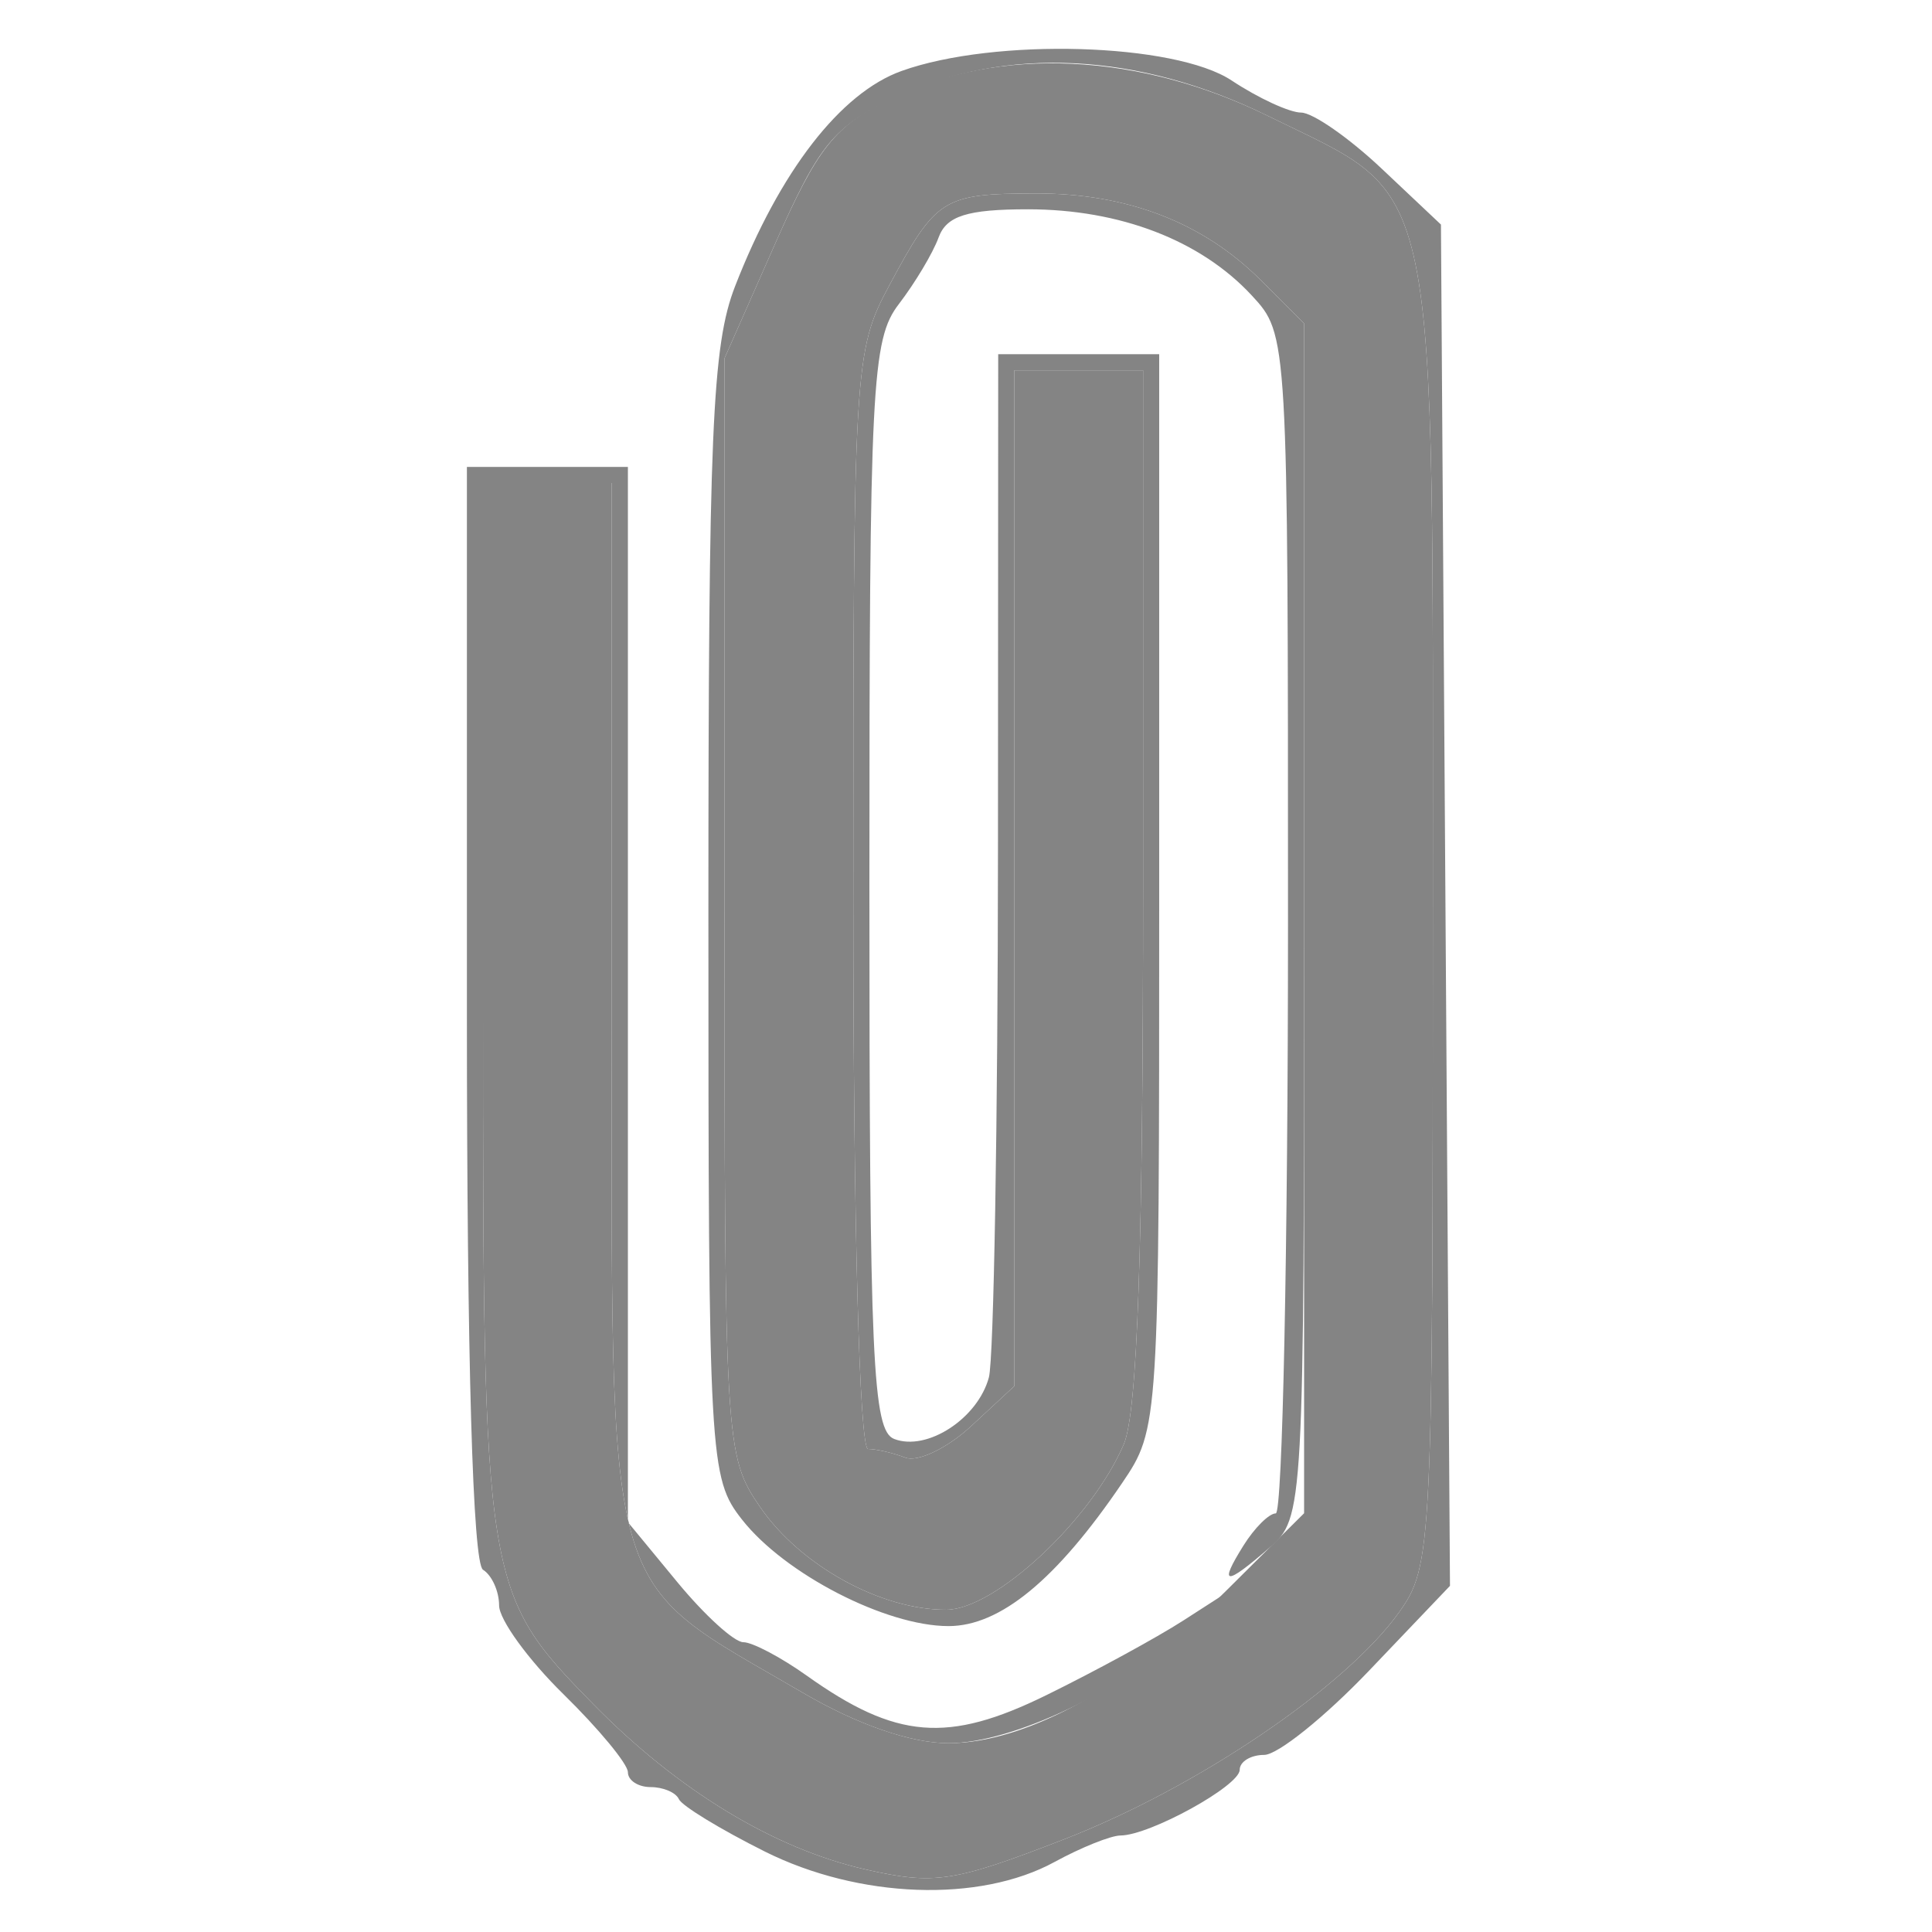
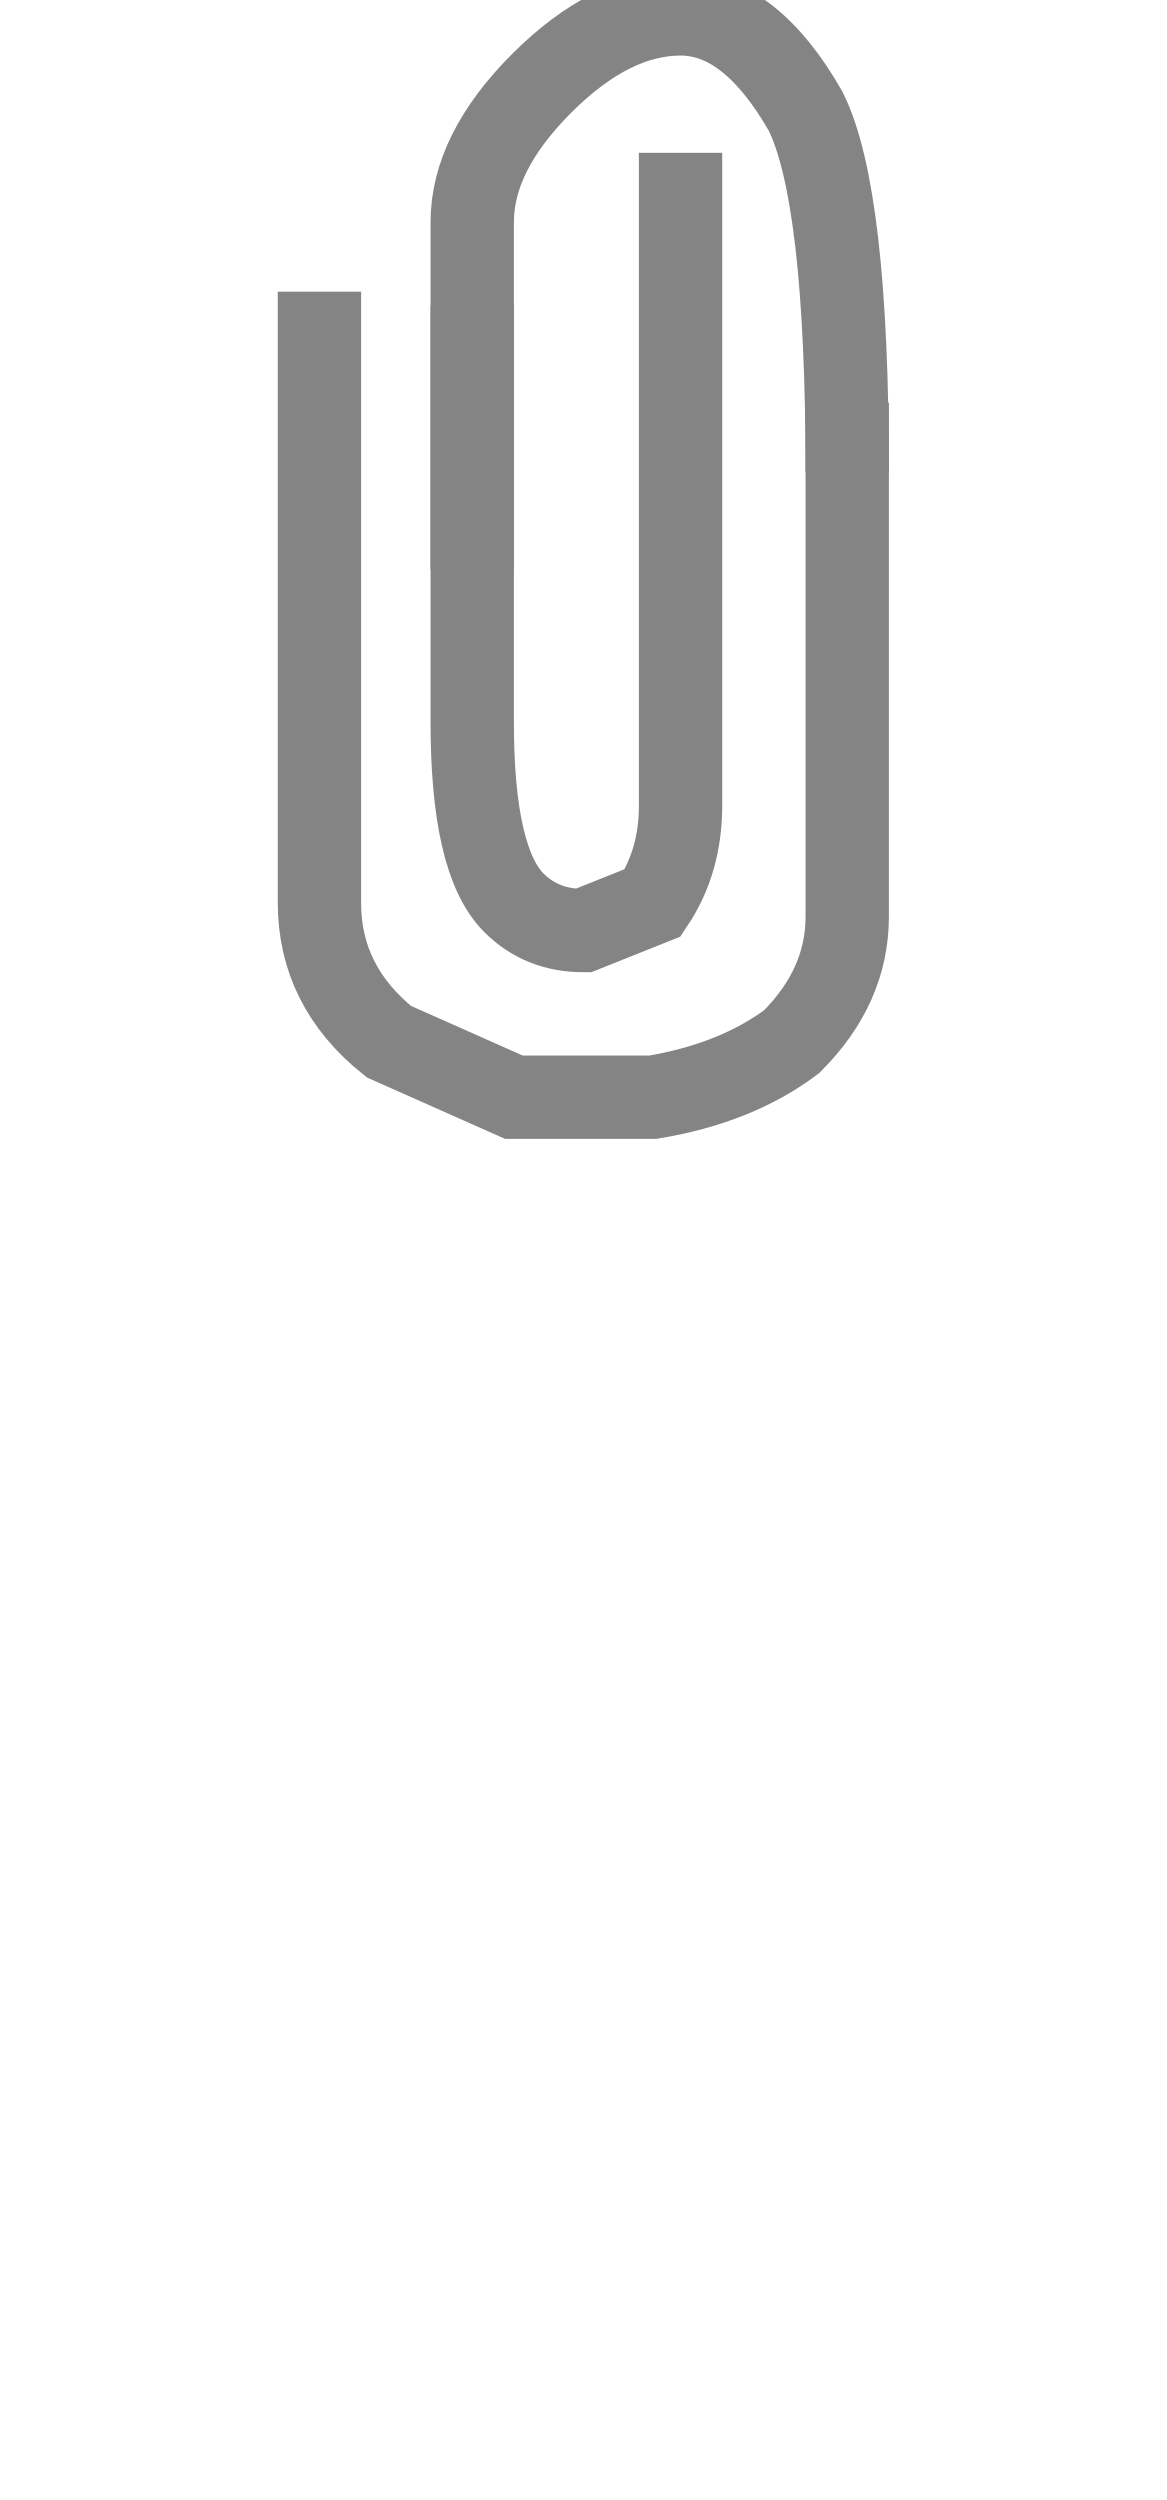
- <svg xmlns="http://www.w3.org/2000/svg" version="1.1" viewBox="0 0 120 120">
-   <path d="M56 4.407c-3.797 1.361-7.564 6.23-10.339 13.363C44.226 21.458 44 26.79 44 56.885c0 33.855.06 34.921 2.095 37.508 2.652 3.372 8.929 6.607 12.82 6.607 3.207 0 6.711-2.886 10.775-8.875C71.989 88.737 72 88.565 72 55.36V22H62l-.014 30.75c-.007 16.912-.261 31.672-.564 32.8-.687 2.558-3.841 4.61-5.882 3.827-1.344-.516-1.54-4.879-1.54-34.349 0-31.176.14-33.941 1.83-36.143 1.006-1.312 2.117-3.173 2.468-4.135.49-1.342 1.783-1.75 5.548-1.75 5.725 0 10.734 1.928 13.904 5.352C79.998 20.78 80 20.813 80 57.391 80 77.526 79.658 94 79.241 94c-.418 0-1.322.9-2.009 2-1.556 2.492-1.144 2.525 1.615.133C80.979 94.284 81 93.899 81 57.178V20.091l-2.666-2.666c-3.615-3.616-8.323-5.428-14.052-5.41-5.707.019-6.138.29-9.032 5.686C53.043 21.816 53 22.545 53 55.948 53 75.961 53.379 90 53.918 90c.505 0 1.547.241 2.315.536.769.295 2.605-.584 4.082-1.952L63 86.095V23h8v31.953c0 22.603-.351 32.771-1.198 34.75-2.011 4.693-7.979 10.261-11.018 10.28-4.059.025-9.081-2.743-11.572-6.379C45.036 90.429 45 89.823 45 56.317V22.258l3.127-7.078c2.753-6.233 3.647-7.324 7.489-9.129C62.471 2.828 70.71 3.24 78.767 7.206c10.764 5.299 10.225 2.682 10.229 49.64.004 39.363-.047 40.417-2.092 43.289-3.303 4.639-12.533 10.895-20.812 14.107-6.871 2.666-8.042 2.844-12.329 1.872-5.695-1.29-11.665-4.913-16.905-10.259C30.059 98.918 30 98.547 30 62.378V30h8v32.277c0 38.078-.713 35.502 11.86 42.859 3.395 1.987 6.719 3.137 9.065 3.137 3.977 0 10.861-3.284 15.015-7.163l2.56-2.39-3 1.932c-1.65 1.062-5.48 3.15-8.512 4.638-6.118 3.005-9.325 2.743-14.888-1.219-1.6-1.139-3.369-2.071-3.932-2.071-.562 0-2.405-1.678-4.095-3.728L39 94.544V29H29v33.941c0 21.549.365 34.167 1 34.559.55.34 1 1.337 1 2.215 0 .878 1.8 3.361 4 5.518 2.2 2.157 4 4.336 4 4.844s.638.923 1.417.923 1.566.337 1.75.75c.183.412 2.583 1.875 5.333 3.25 5.855 2.927 13.334 3.198 18 .65 1.65-.901 3.493-1.64 4.096-1.644 1.821-.01 7.404-3.086 7.404-4.079 0-.51.685-.927 1.522-.927.838 0 3.776-2.362 6.531-5.25l5.008-5.25-.281-42.276-.28-42.276-3.683-3.474c-2.026-1.911-4.276-3.477-5-3.481-.724-.003-2.667-.9-4.317-1.993-3.531-2.339-14.728-2.662-20.5-.593" fill="#848484" fill-rule="evenodd" />
-   <path d="M55.376 6.101c-3.541 1.719-4.566 3.003-7.25 9.08L45 22.258v34.059c0 33.506.036 34.112 2.212 37.287 2.491 3.636 7.513 6.404 11.572 6.379 3.039-.019 9.007-5.587 11.018-10.28C70.649 87.724 71 77.556 71 54.953V23h-8v63.095l-2.685 2.489c-1.477 1.368-3.313 2.247-4.082 1.952-.768-.295-1.81-.536-2.315-.536C53.379 90 53 75.961 53 55.948c0-33.403.043-34.132 2.25-38.247 2.894-5.396 3.325-5.667 9.032-5.686 5.729-.018 10.437 1.794 14.052 5.41L81 20.091V93.99l-4.781 4.755c-5.979 5.946-12.481 9.528-17.294 9.528-2.346 0-5.67-1.15-9.065-3.137C37.287 97.779 38 100.355 38 62.277V30h-8v32.378c0 36.169.059 36.54 6.858 43.477 5.24 5.346 11.21 8.969 16.905 10.259 4.287.972 5.458.794 12.329-1.872 8.279-3.212 17.509-9.468 20.812-14.107 2.045-2.872 2.096-3.926 2.092-43.289-.004-46.958.535-44.341-10.229-49.64-7.992-3.935-16.712-4.346-23.391-1.105" fill="#848484" fill-rule="evenodd" />
+ <svg xmlns="http://www.w3.org/2000/svg" viewBox="-14 2 84 180">
+   <path fill="none" stroke="#848484" stroke-miterlimit="10" stroke-width="6" d="M47 31v37q0 5-4 9-4 3-10 4H23l-9-4q-5-4-5-10V23" pointer-events="stroke" />
+   <path fill="none" stroke="#848484" stroke-miterlimit="10" stroke-width="6" d="M47 36q0-20-3-26-4-7-9-7T25 8q-5 5-5 10v25" pointer-events="stroke" />
+   <path fill="none" stroke="#848484" stroke-miterlimit="10" stroke-width="6" d="M35 13v47q0 4-2 7l-5 2q-3 0-5-2-3-3-3-13V24" pointer-events="stroke" />
</svg>
